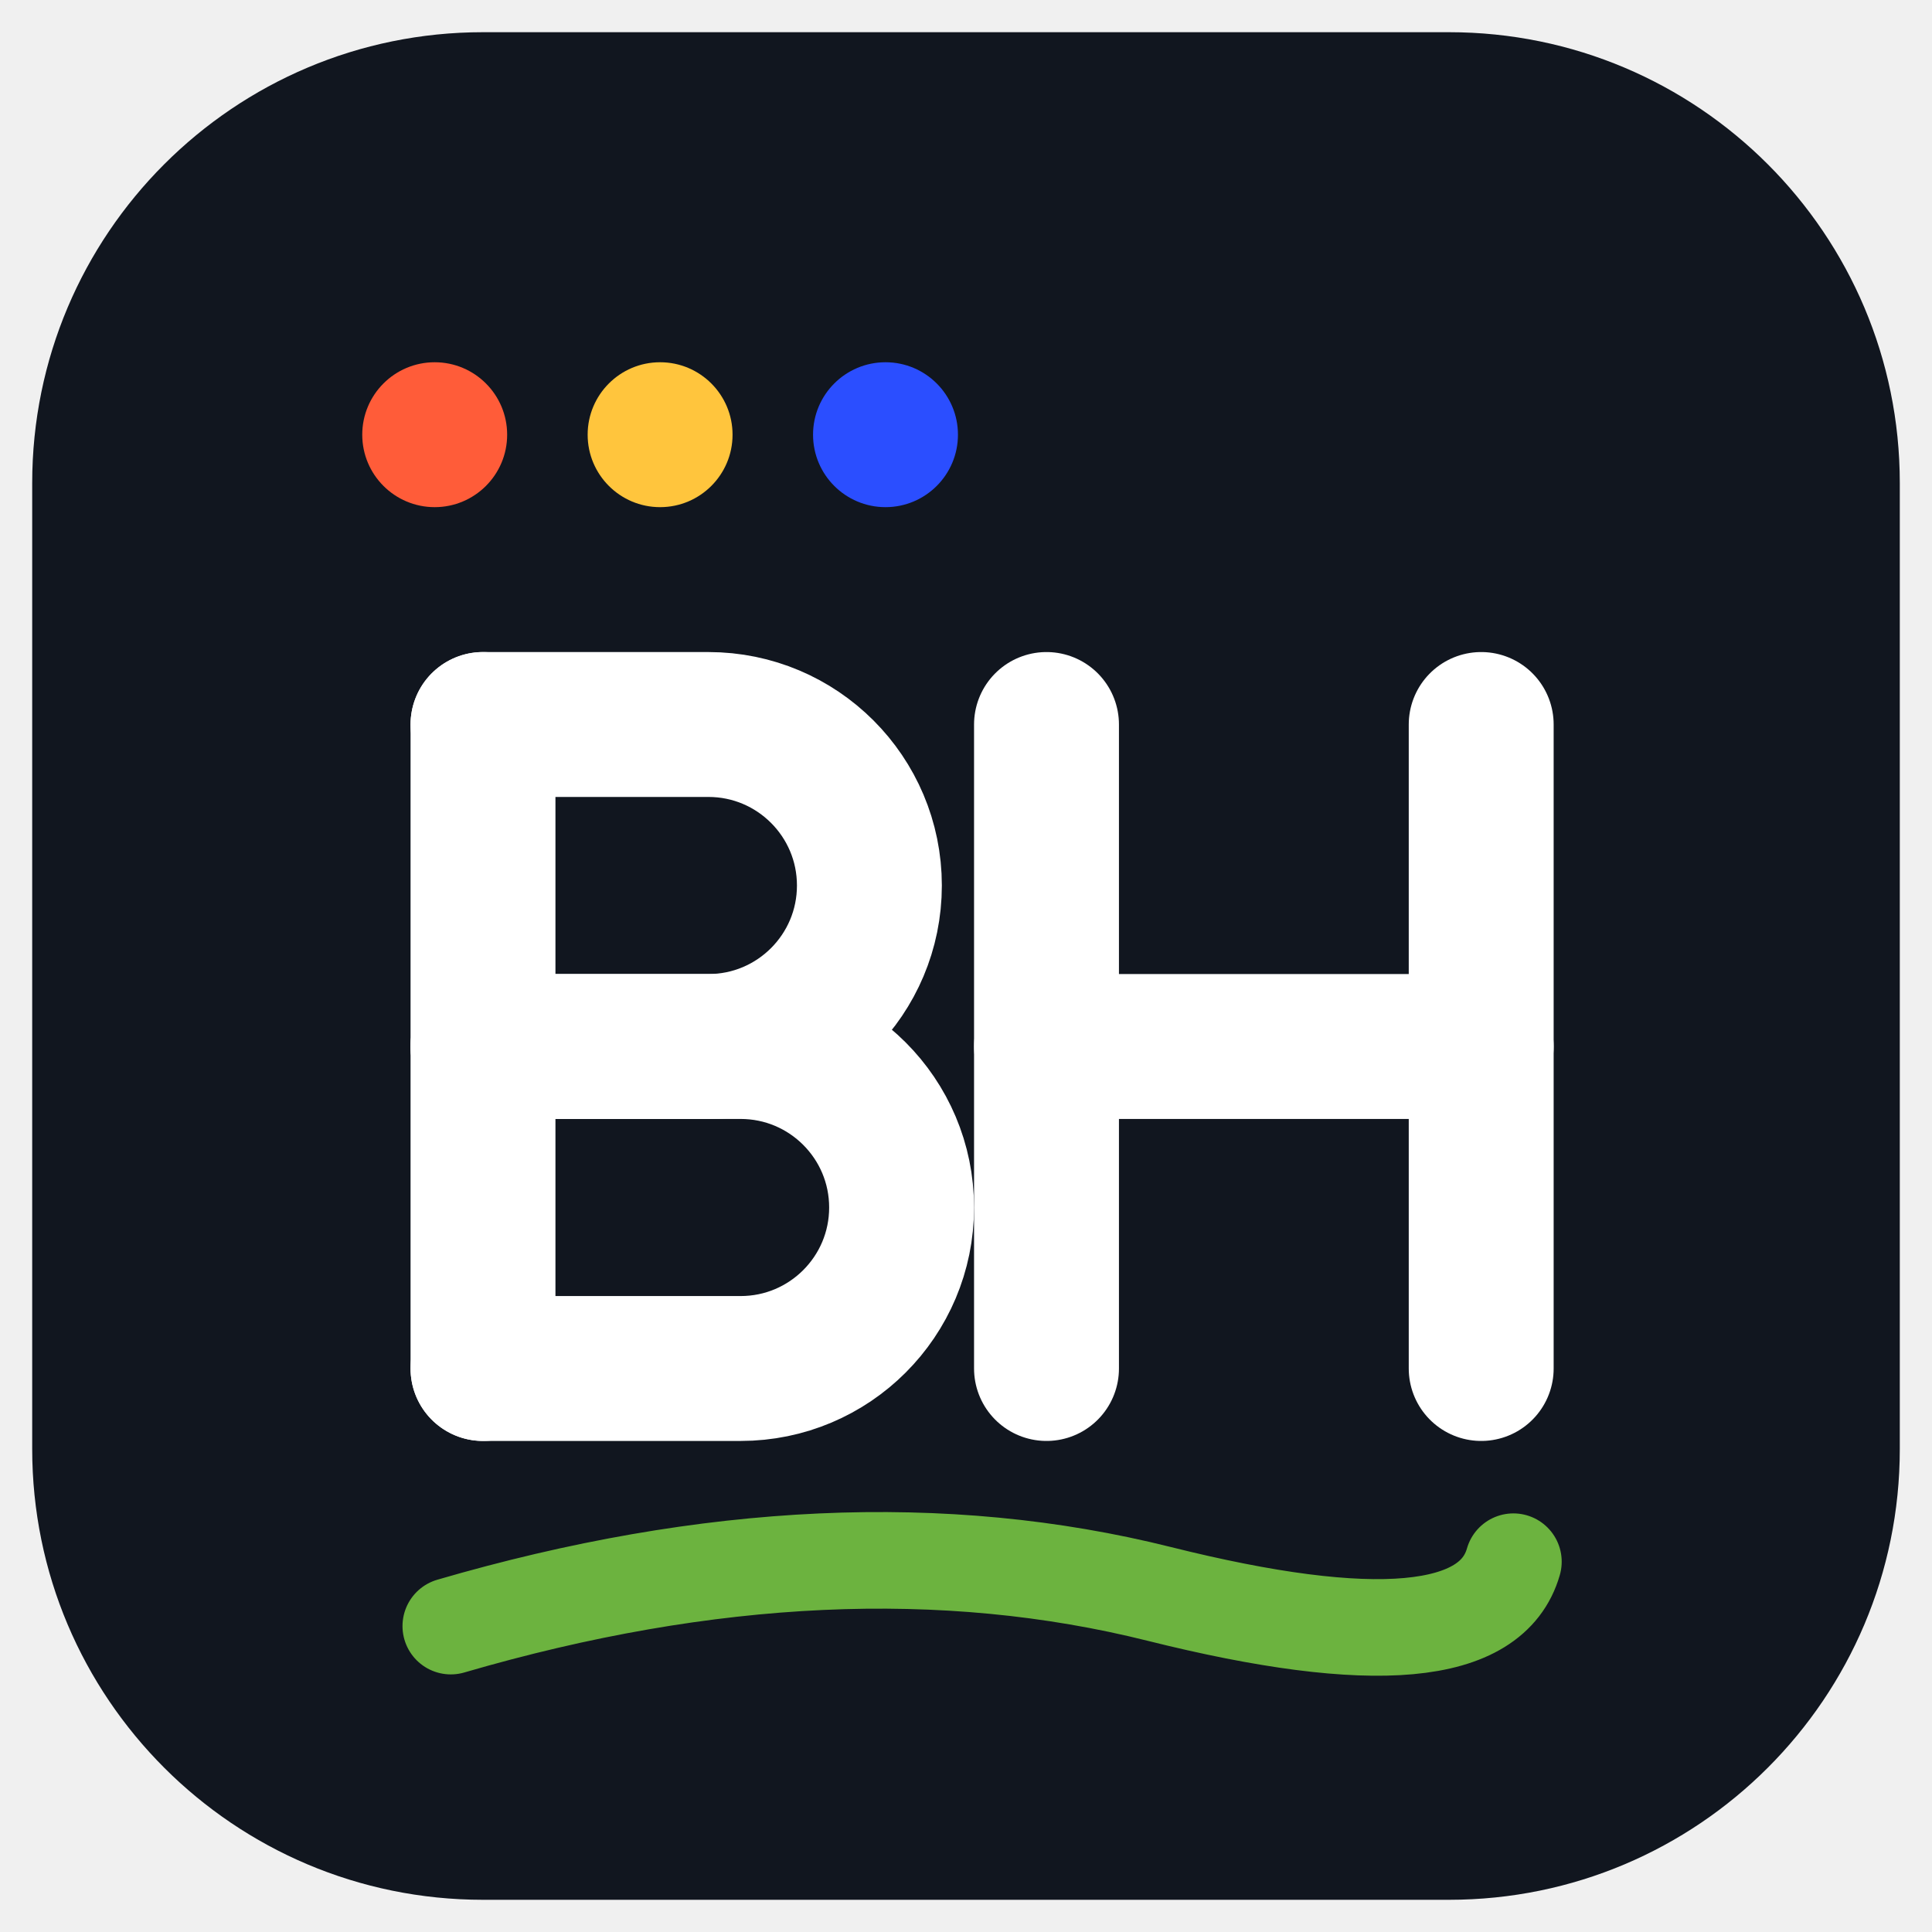
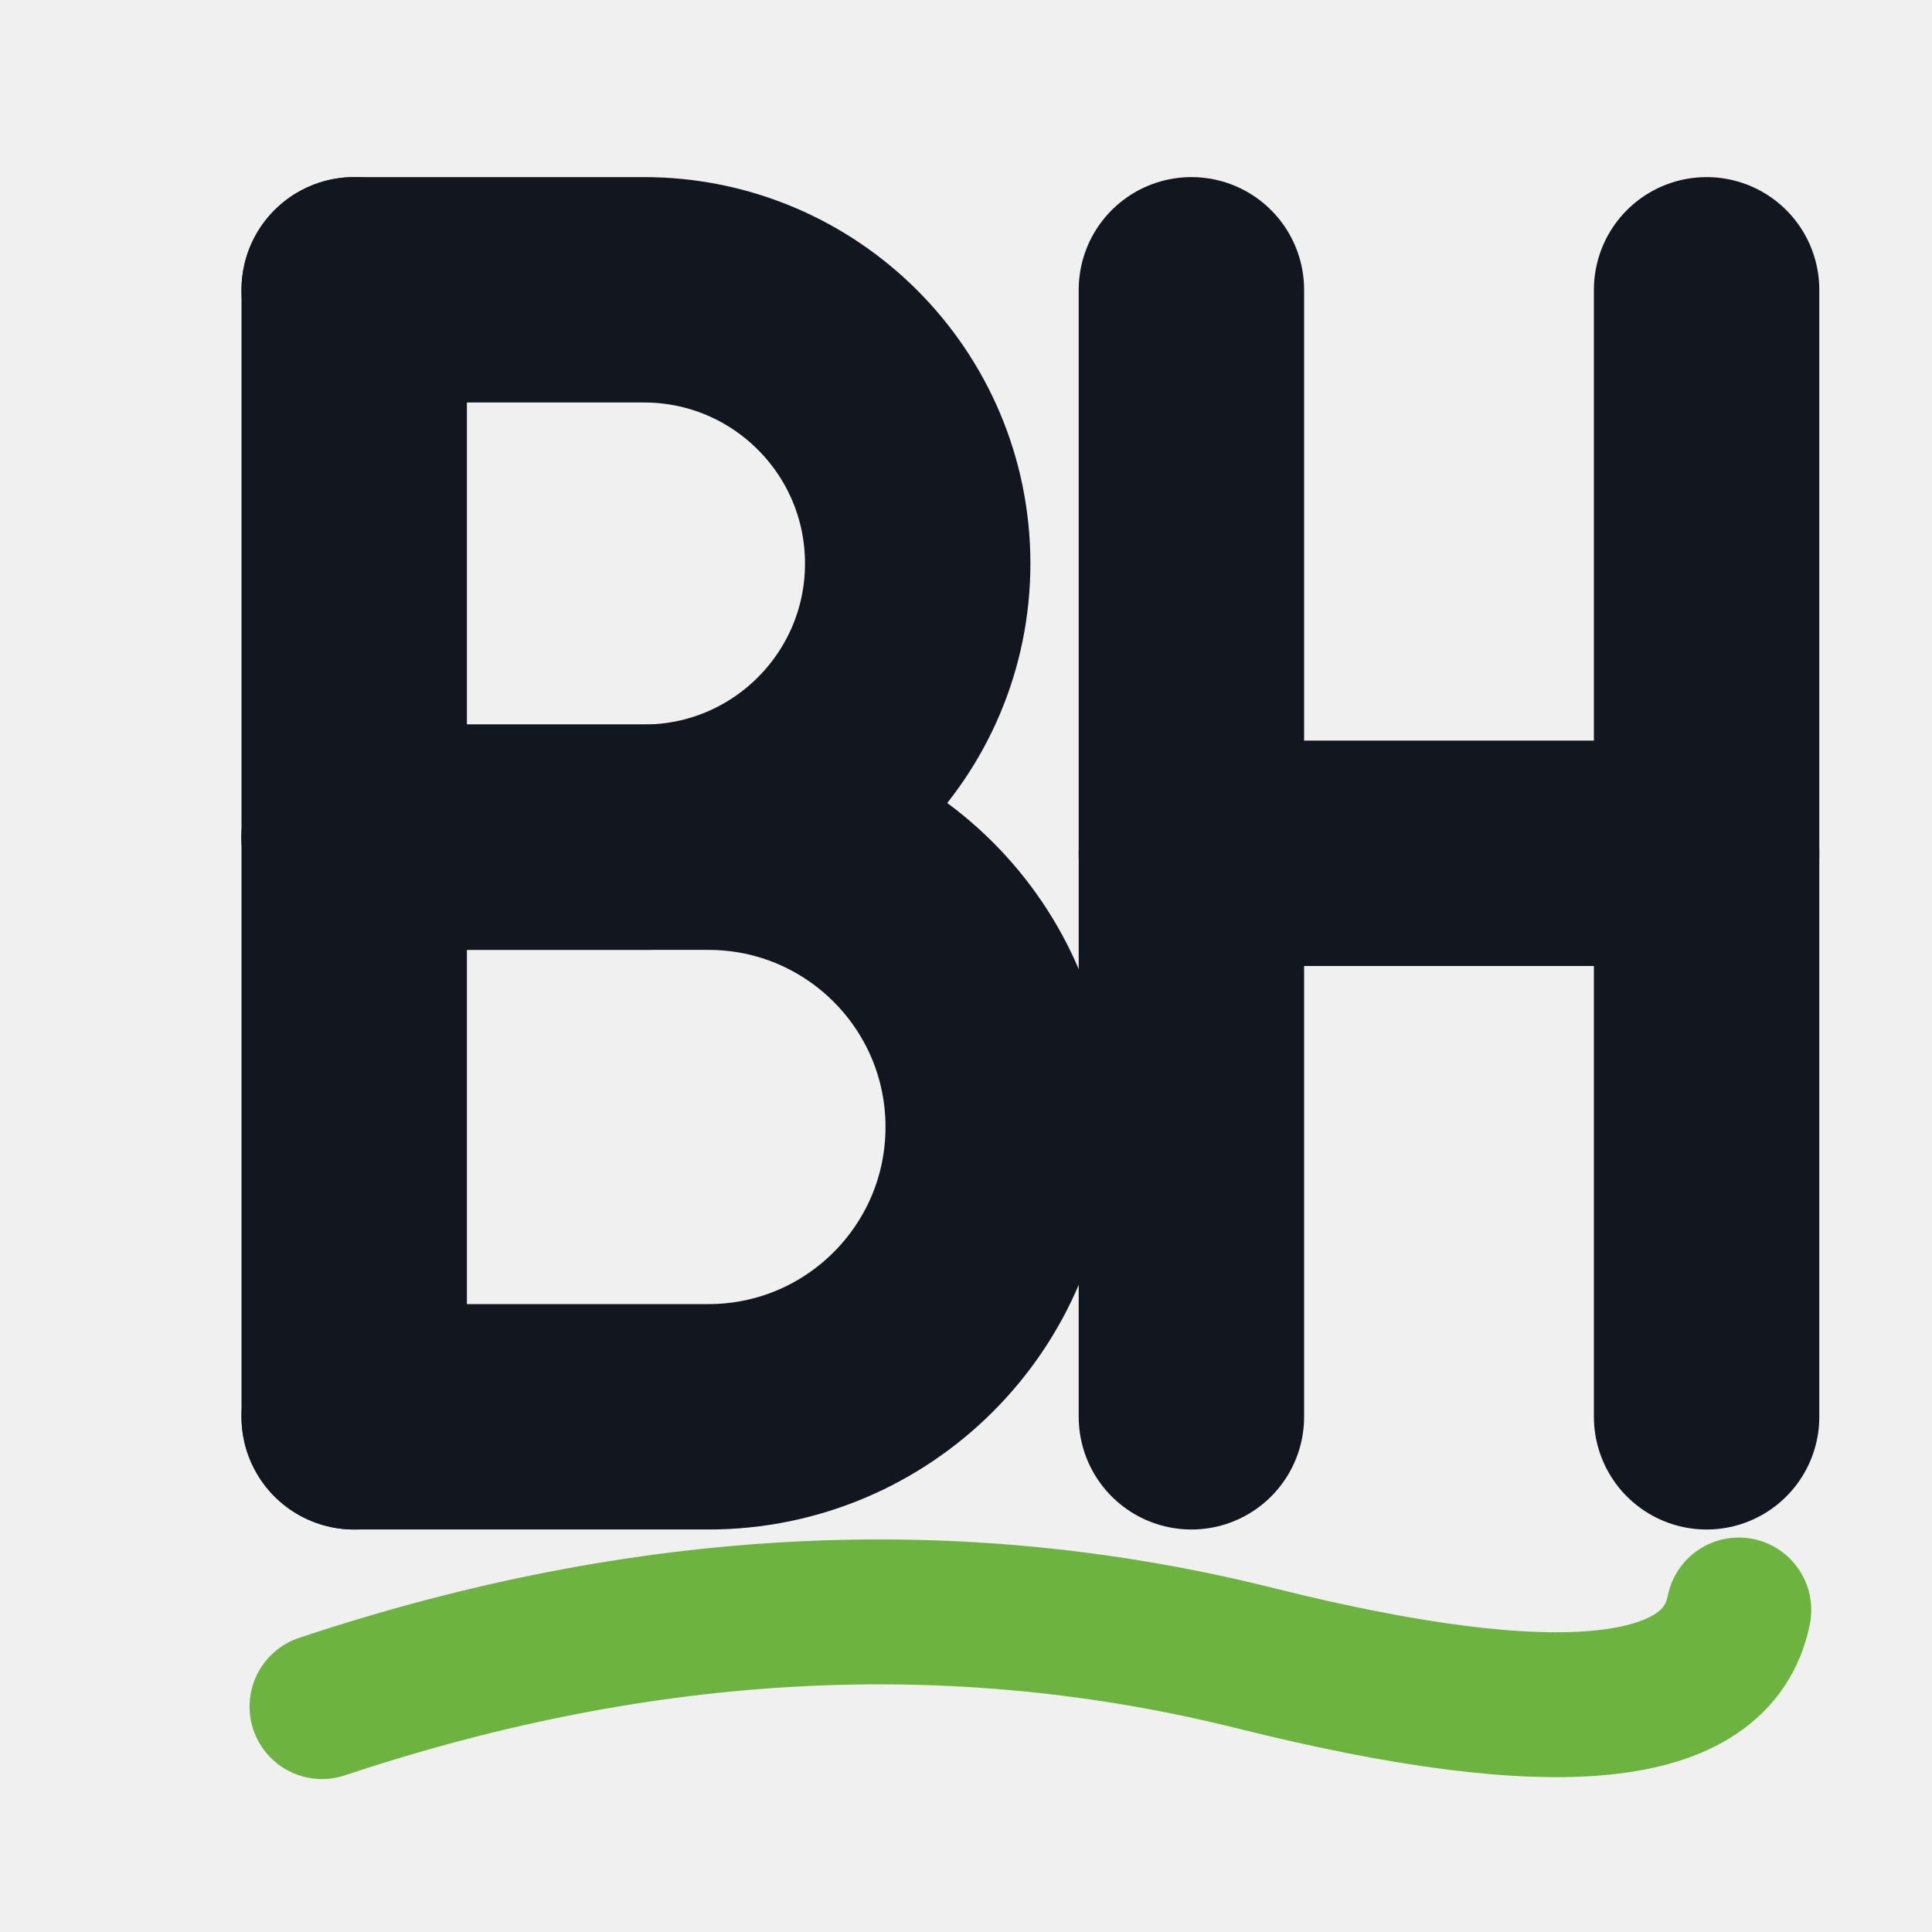
- <svg xmlns="http://www.w3.org/2000/svg" viewBox="0 0 120 120" role="img" aria-label="BH Web Solutions logo">
-   <rect x="2" y="2" width="116" height="116" rx="28" fill="#11161f" />
-   <circle cx="27" cy="27" r="4.5" fill="#ff5c39" />
-   <circle cx="41" cy="27" r="4.5" fill="#ffc53d" />
-   <circle cx="55" cy="27" r="4.5" fill="#2b4eff" />
-   <g fill="none" stroke="#ffffff" stroke-width="9" stroke-linecap="round" stroke-linejoin="round">
-     <path d="M30 45 V85" />
-     <path d="M30 45 H44 a10 10 0 0 1 0 20 H30" />
-     <path d="M30 65 H46 a10 10 0 0 1 0 20 H30" />
-     <path d="M65 45 V85" />
-     <path d="M92 45 V85" />
-     <path d="M65 65 H92" />
+ <svg xmlns="http://www.w3.org/2000/svg" viewBox="0 0 120 120">
+   <g fill="none" stroke="#11161f" stroke-width="14" stroke-linecap="round" stroke-linejoin="round">
+     <path d="M22 18 V88" />
+     <path d="M22 18 H40 a17 17 0 0 1 0 34 H22" />
+     <path d="M22 52 H44 a18 18 0 0 1 0 36 H22" />
+     <path d="M74 18 V88" />
+     <path d="M106 18 V88" />
+     <path d="M74 53 H106" />
  </g>
-   <path d="M28 101 Q 52 94 72 99 T 94 97" fill="none" stroke="#6cb33f" stroke-width="6" stroke-linecap="round" />
+   <path d="M20 106 Q 50 96 78 103 T 108 100" fill="none" stroke="#6cb33f" stroke-width="9" stroke-linecap="round" />
</svg>
